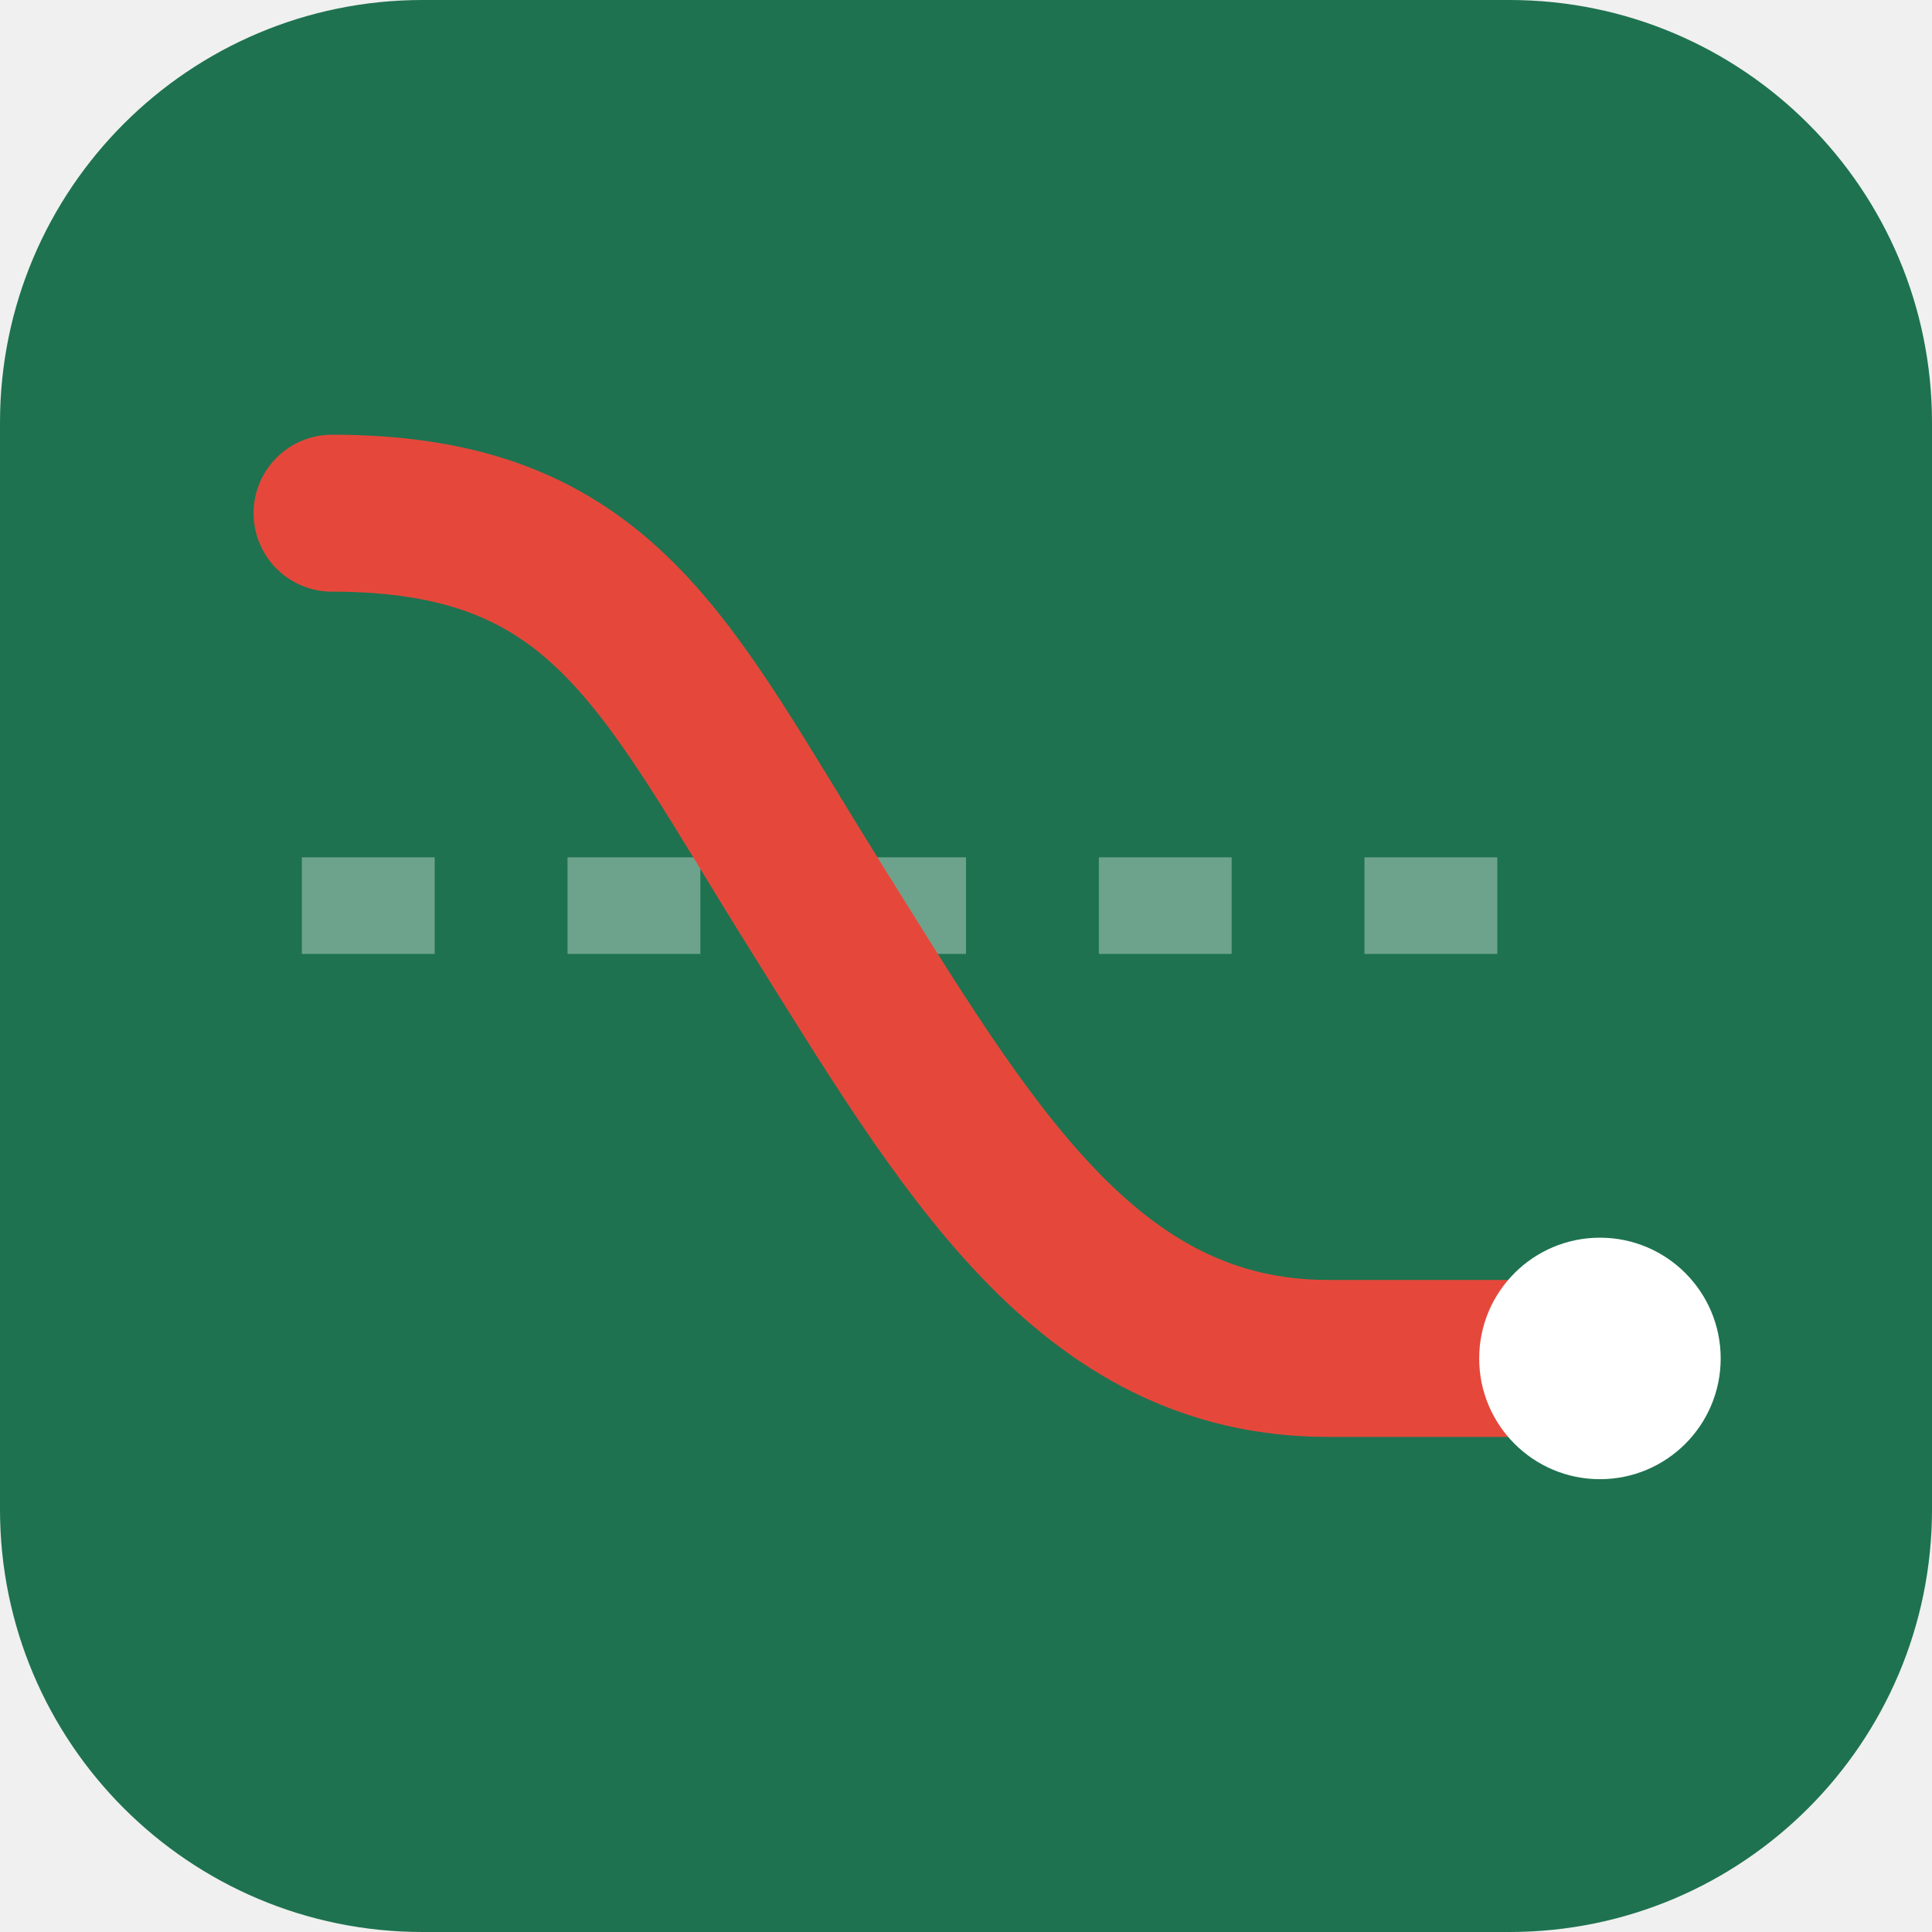
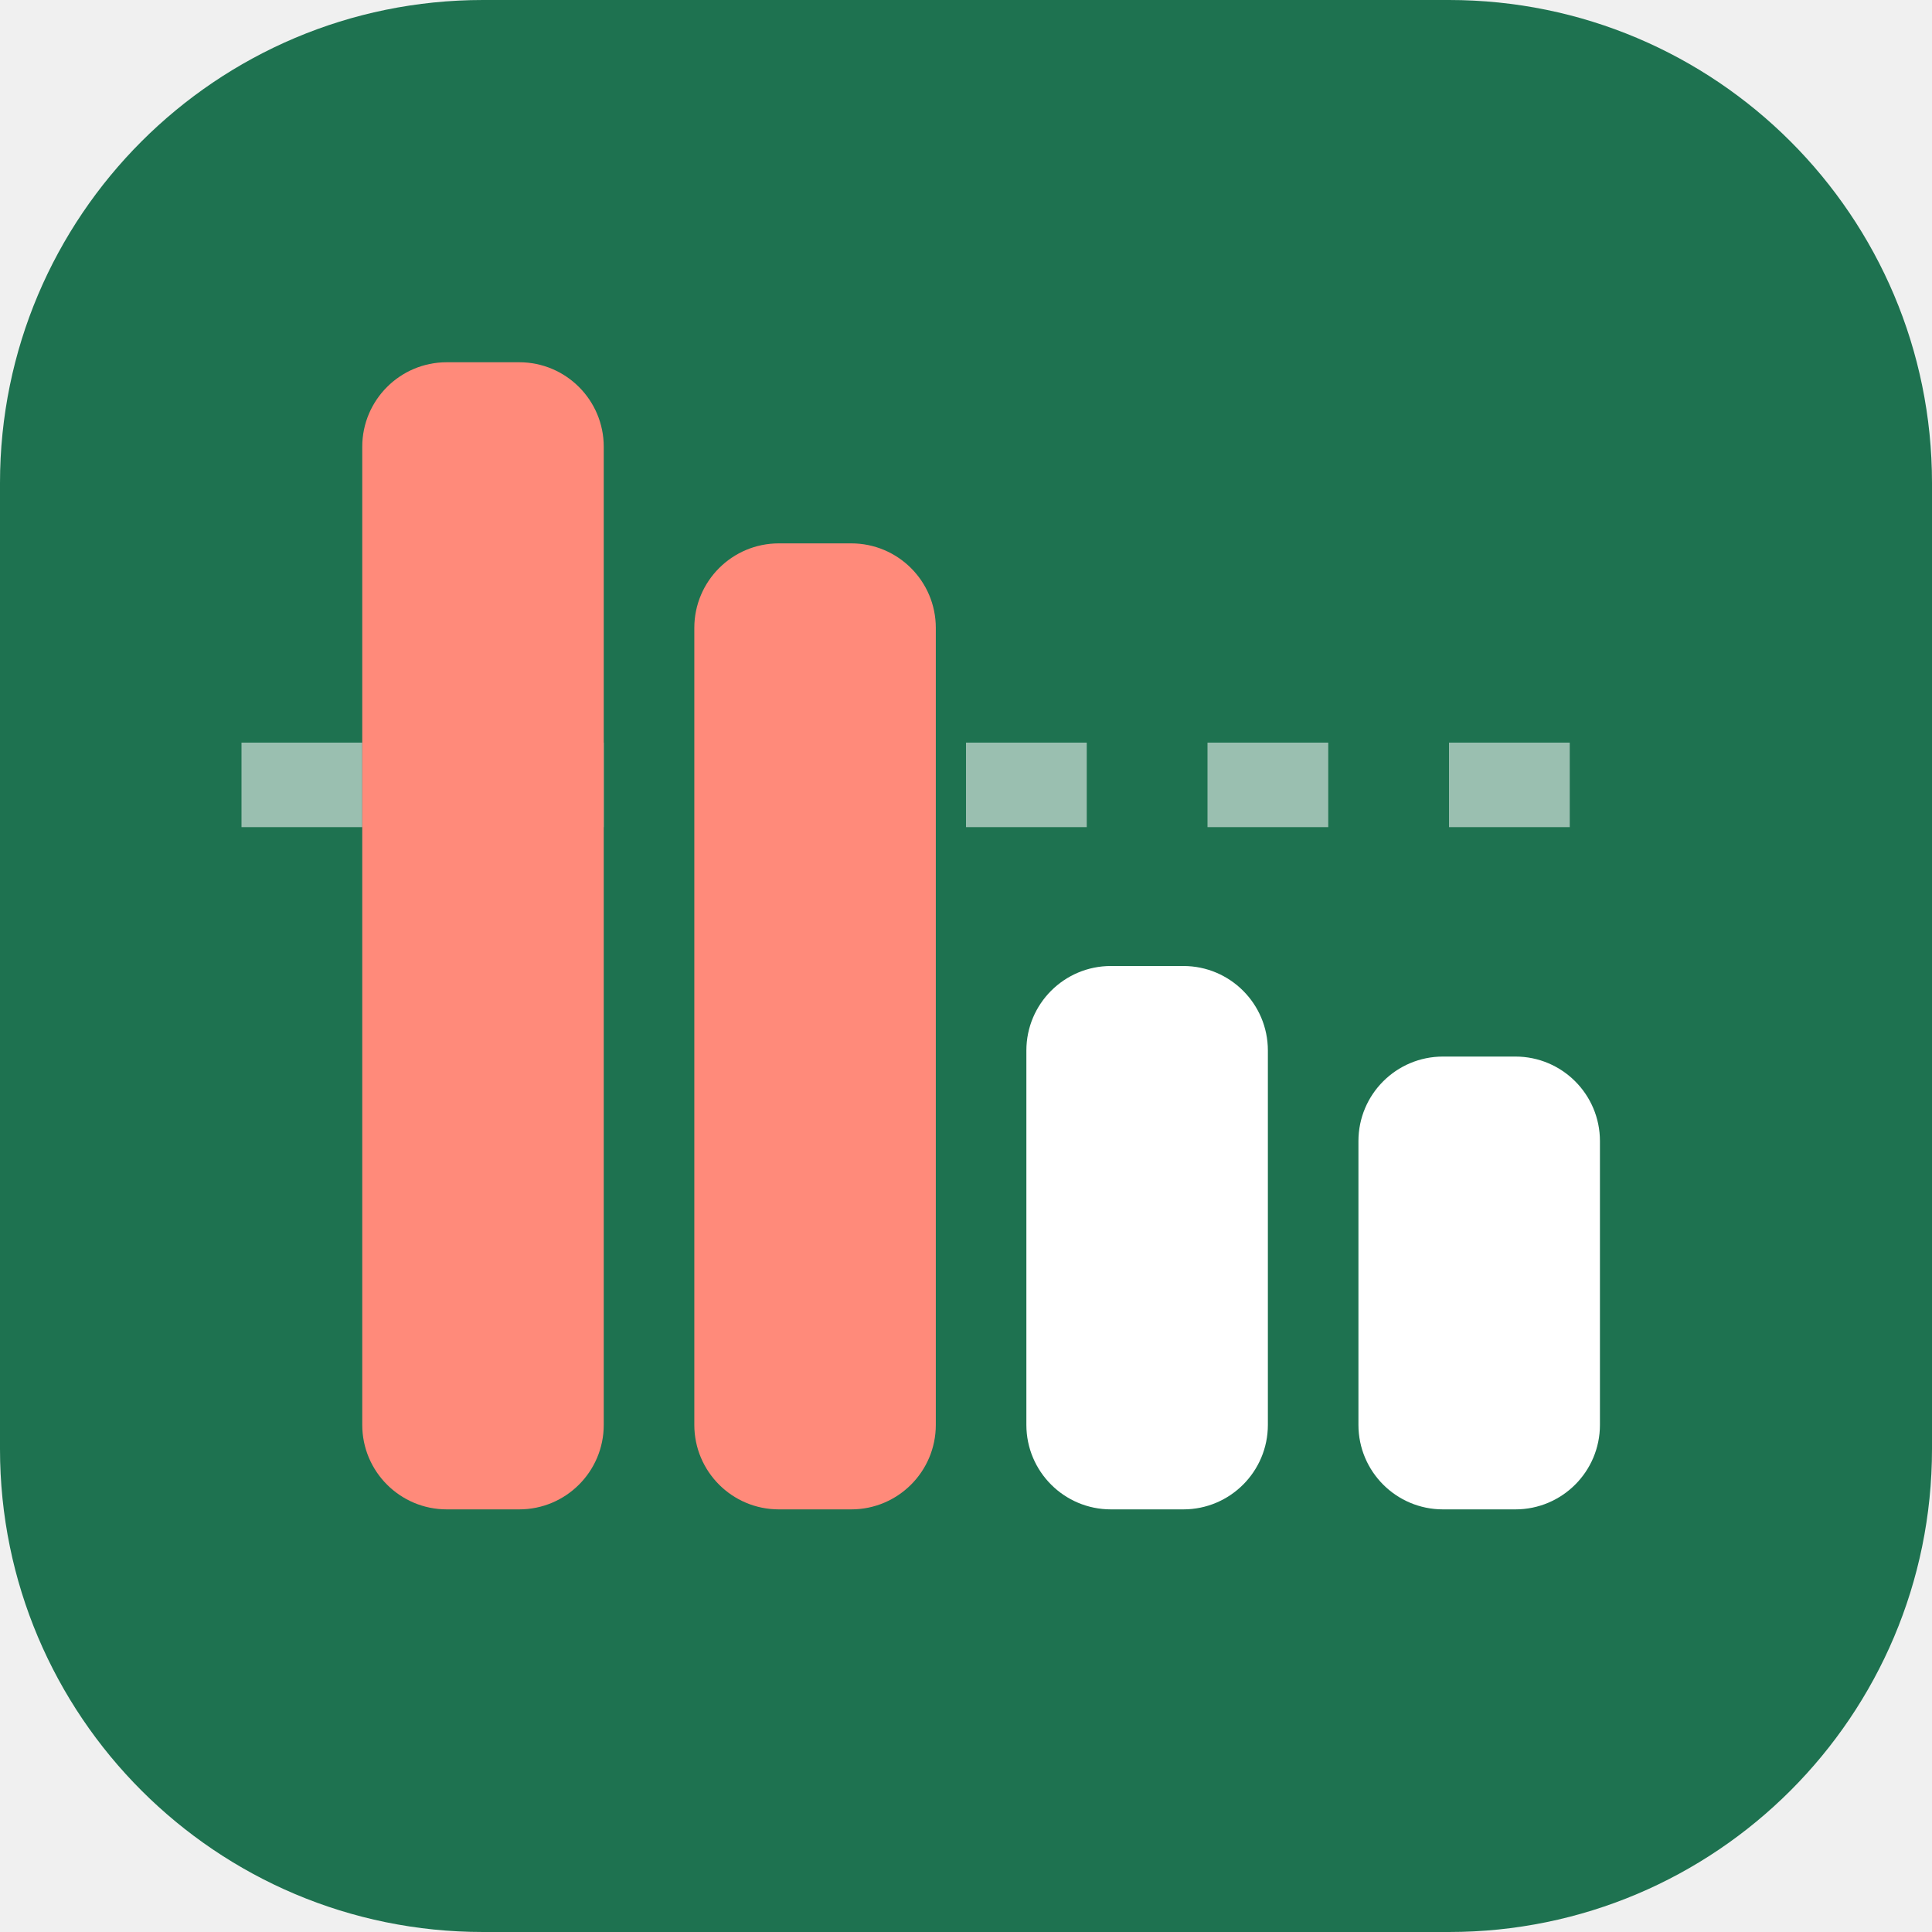
<svg xmlns="http://www.w3.org/2000/svg" viewBox="0 0 32 32">
-   <rect width="32" height="32" rx="7" fill="#1E7250" />
-   <line x1="5" y1="15" x2="27" y2="15" stroke="#fff" stroke-opacity=".35" stroke-width="1.6" stroke-dasharray="2.2 2.2" />
-   <path d="M5.5 8.5 C 10 8.5, 11 11, 13.5 15 S 18 22.5, 22 22.5 L 26.5 22.5" fill="none" stroke="#E5483B" stroke-width="2.6" stroke-linecap="round" />
-   <circle cx="26.5" cy="22.5" r="2" fill="#fff" />
+   <rect width="32" height="32" rx="8" fill="#1E7250" />
+   <line x1="4" y1="13" x2="28" y2="13" stroke="#FFFFFF" stroke-opacity=".55" stroke-width="1.4" stroke-dasharray="2 2" />
+   <rect x="6" y="6" width="4" height="19" rx="1.4" fill="#FF8A7A" />
+   <rect x="11.5" y="9" width="4" height="16" rx="1.4" fill="#FF8A7A" />
+   <rect x="17" y="16" width="4" height="9" rx="1.4" fill="#FFFFFF" />
+   <rect x="22.5" y="17.5" width="4" height="7.5" rx="1.4" fill="#FFFFFF" />
</svg>
